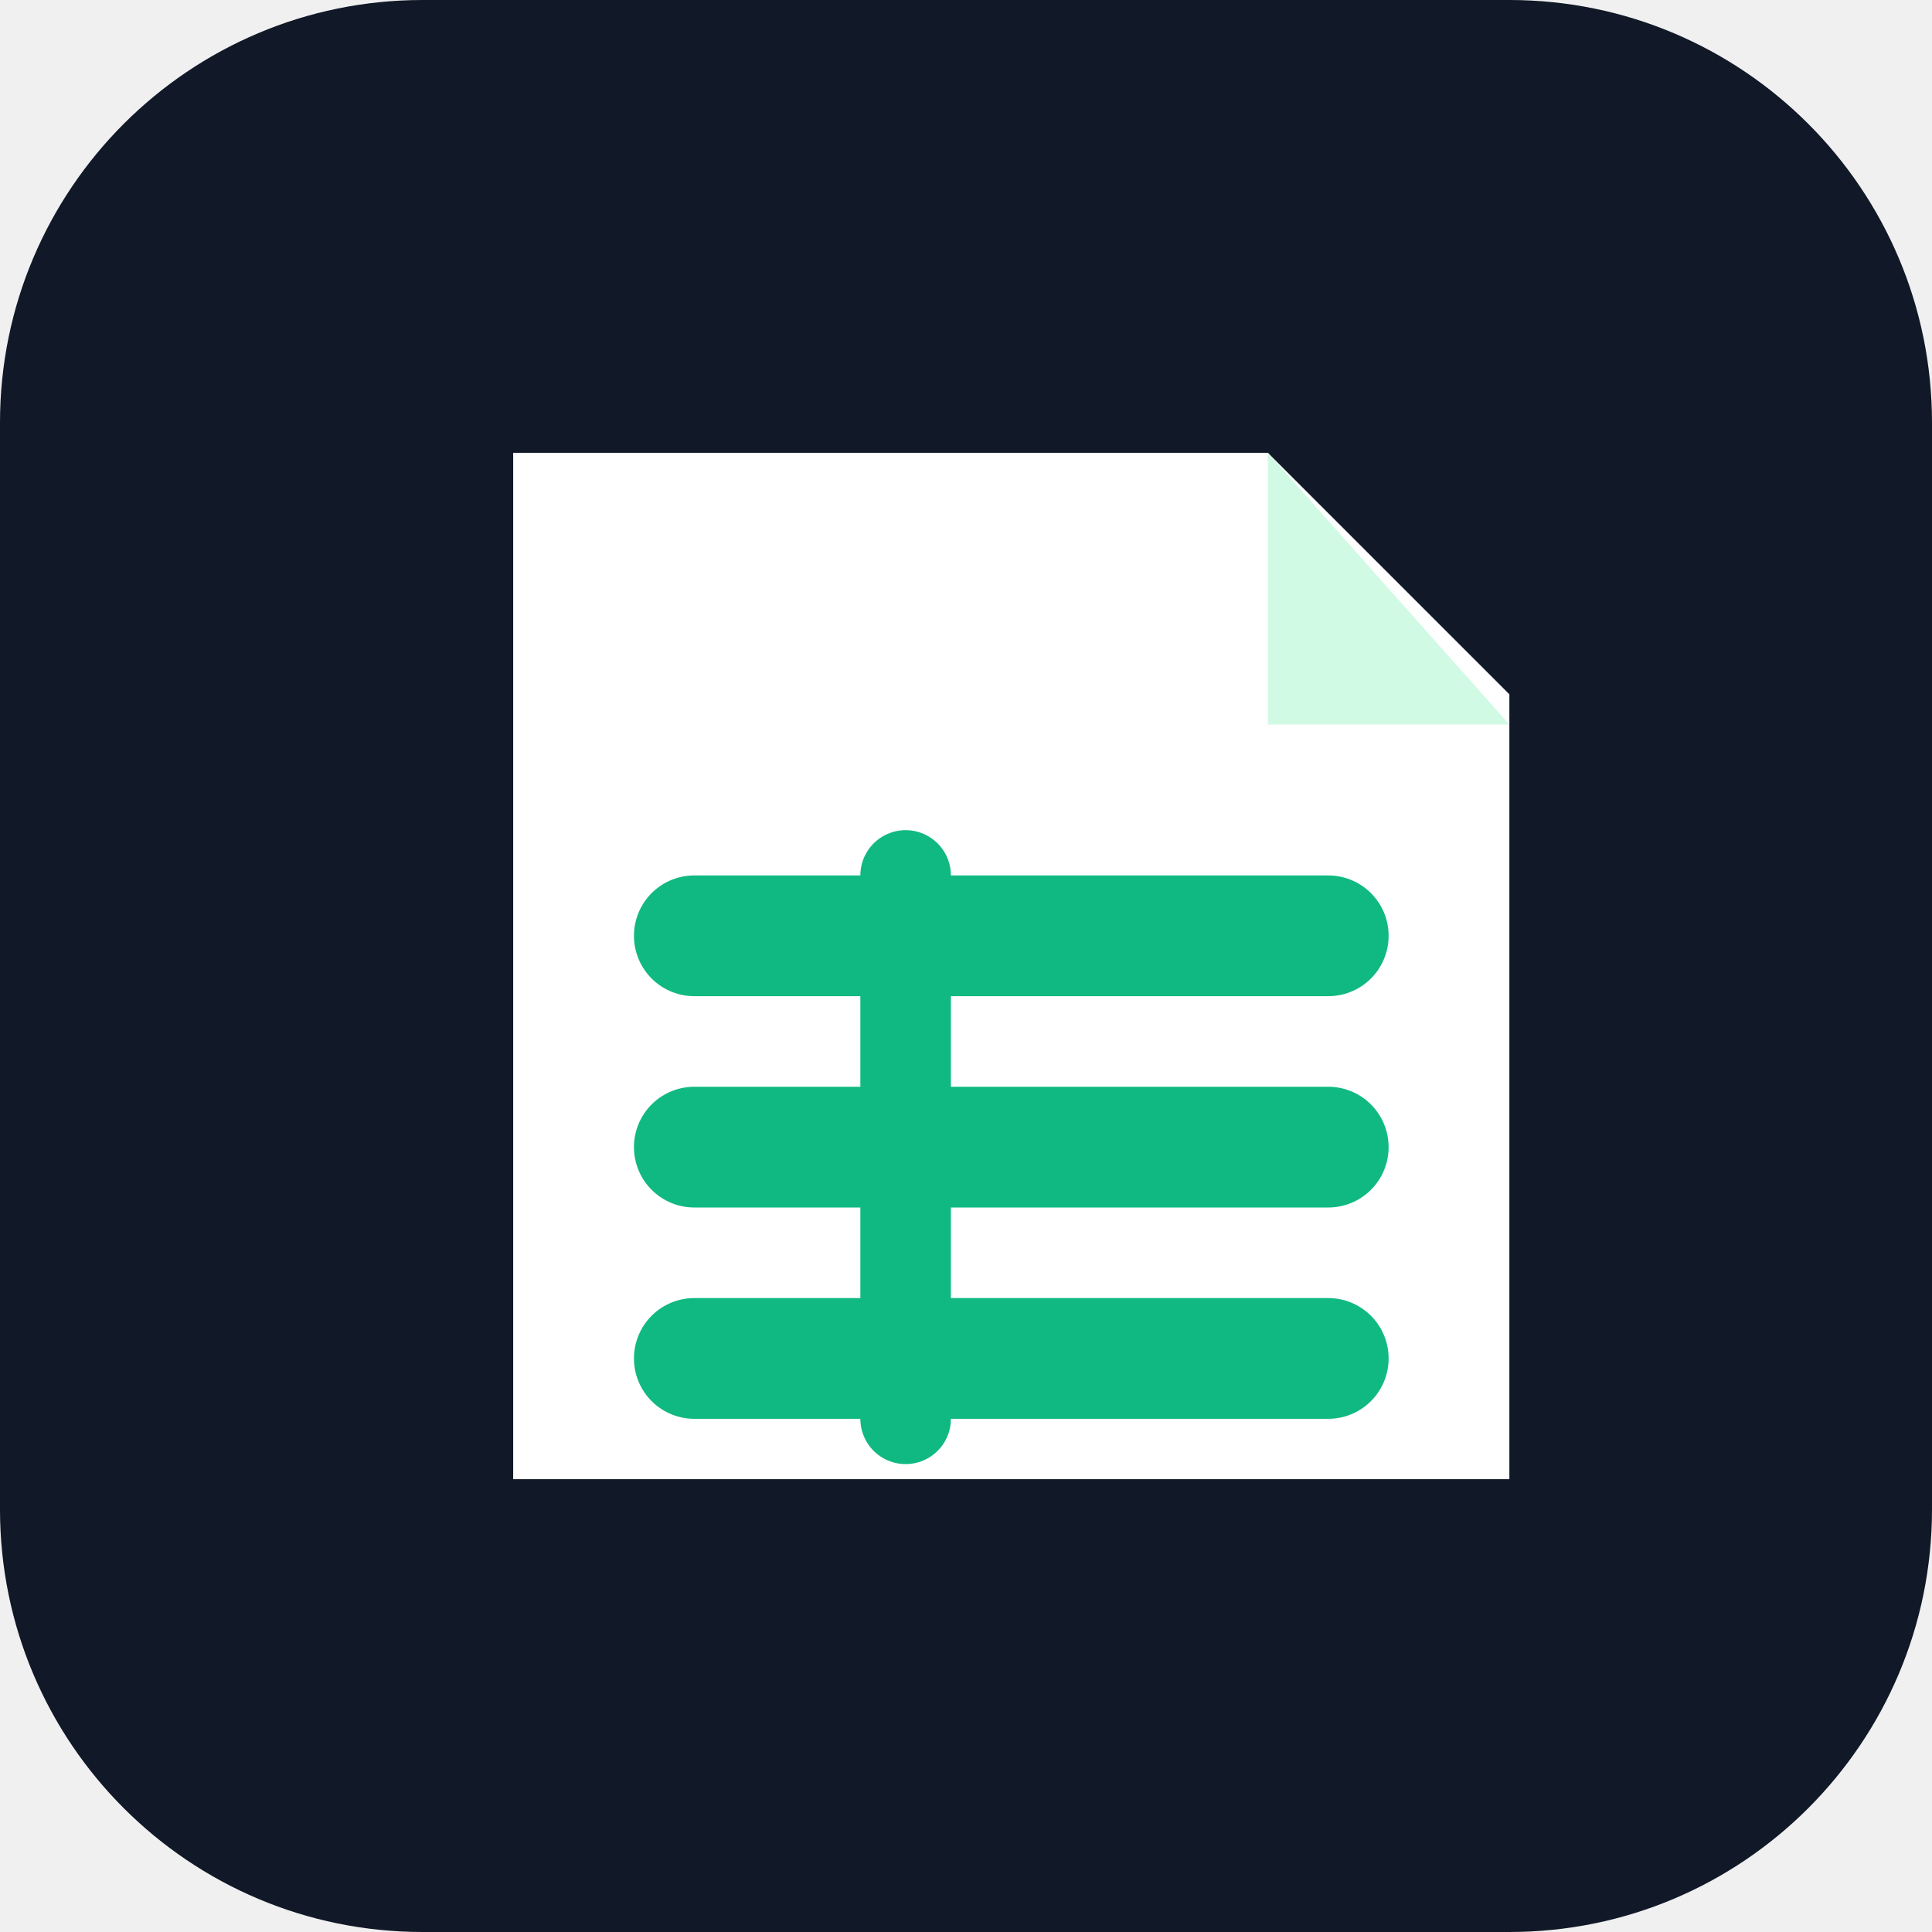
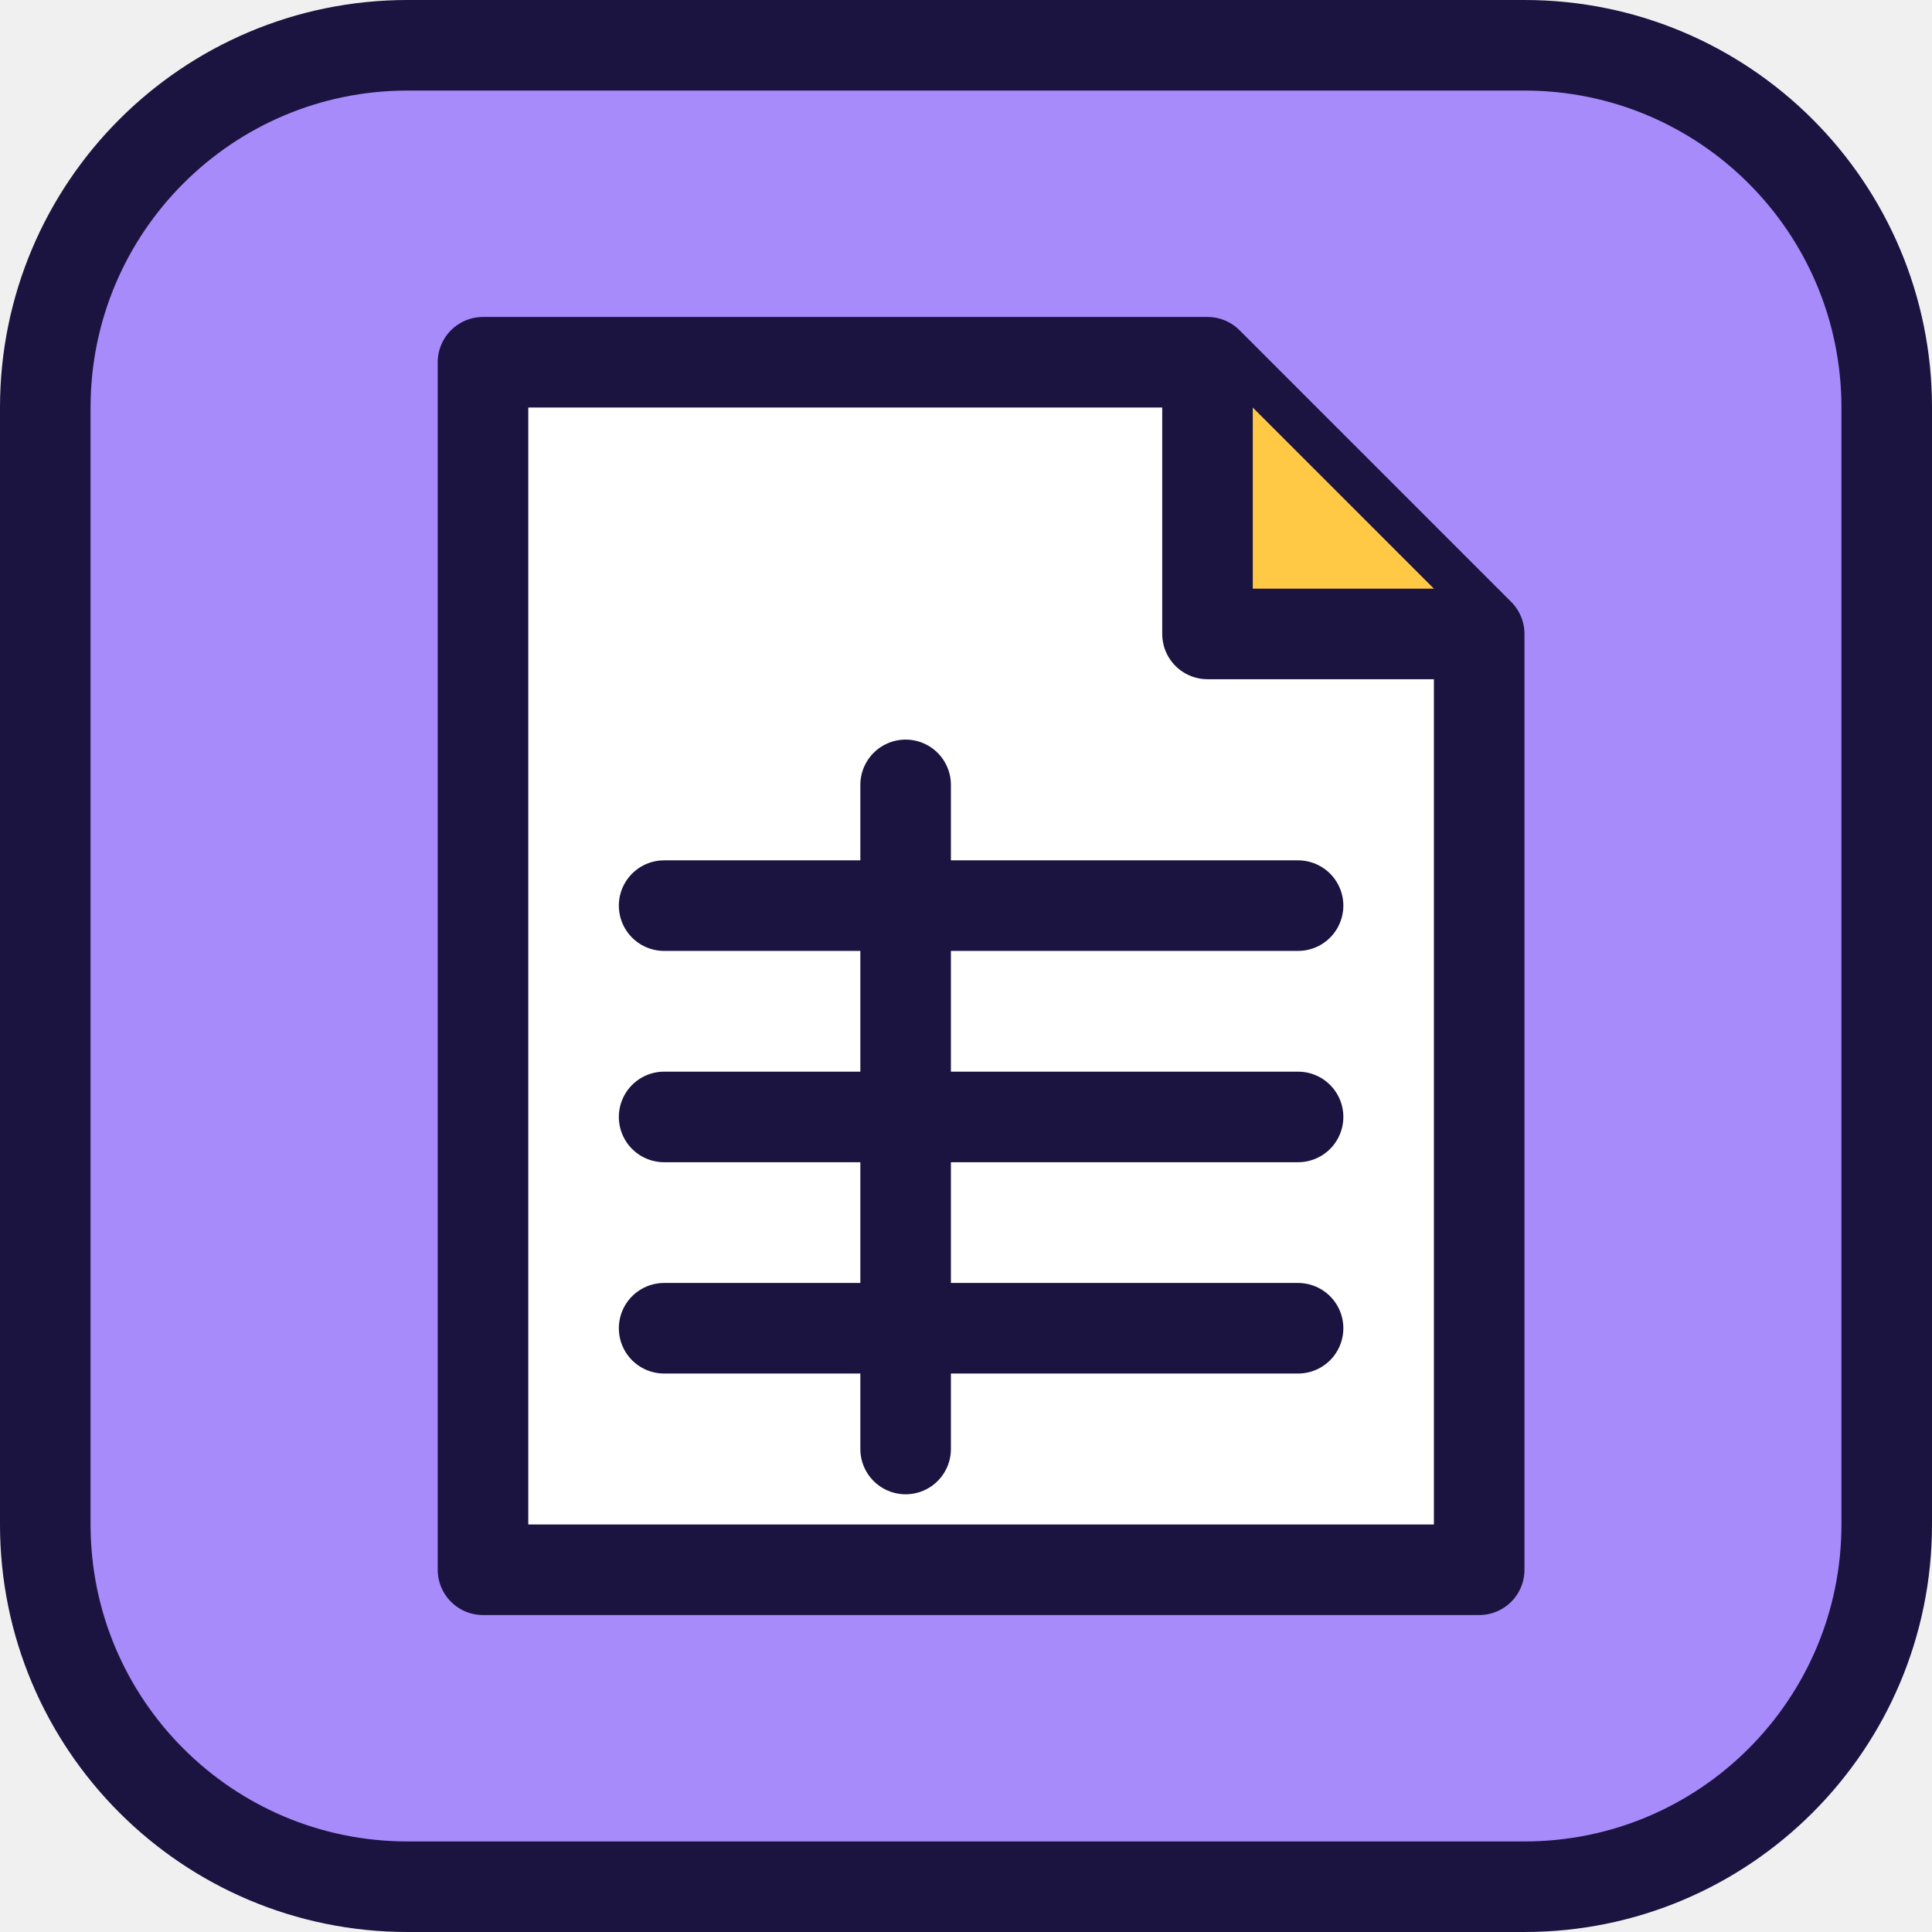
<svg xmlns="http://www.w3.org/2000/svg" viewBox="0 0 64 64">
-   <rect width="64" height="64" rx="14" fill="#111827" />
-   <path d="M17 15h25l8 8v26H17z" fill="#fff" />
-   <path d="M42 15v9h8" fill="#d1fae5" />
-   <path d="M23 31h21M23 38h21M23 45h21" stroke="#10b981" stroke-linecap="round" stroke-width="4" />
-   <path d="M30 29v18" stroke="#10b981" stroke-linecap="round" stroke-width="3" />
+   <rect x="1.5" y="1.5" width="61" height="61" rx="12" fill="#A78BFA" stroke="#1B1340" stroke-width="3" />
+   <path d="M16 12h24l9 9v31H16z" fill="#fff" stroke="#1B1340" stroke-width="3" stroke-linejoin="round" />
+   <path d="M40 12v9h9" fill="#FFC845" stroke="#1B1340" stroke-width="3" stroke-linejoin="round" />
+   <path d="M22 30h21M22 37h21M22 44h21M30 26v22" stroke="#1B1340" stroke-width="3" stroke-linecap="round" />
</svg>
